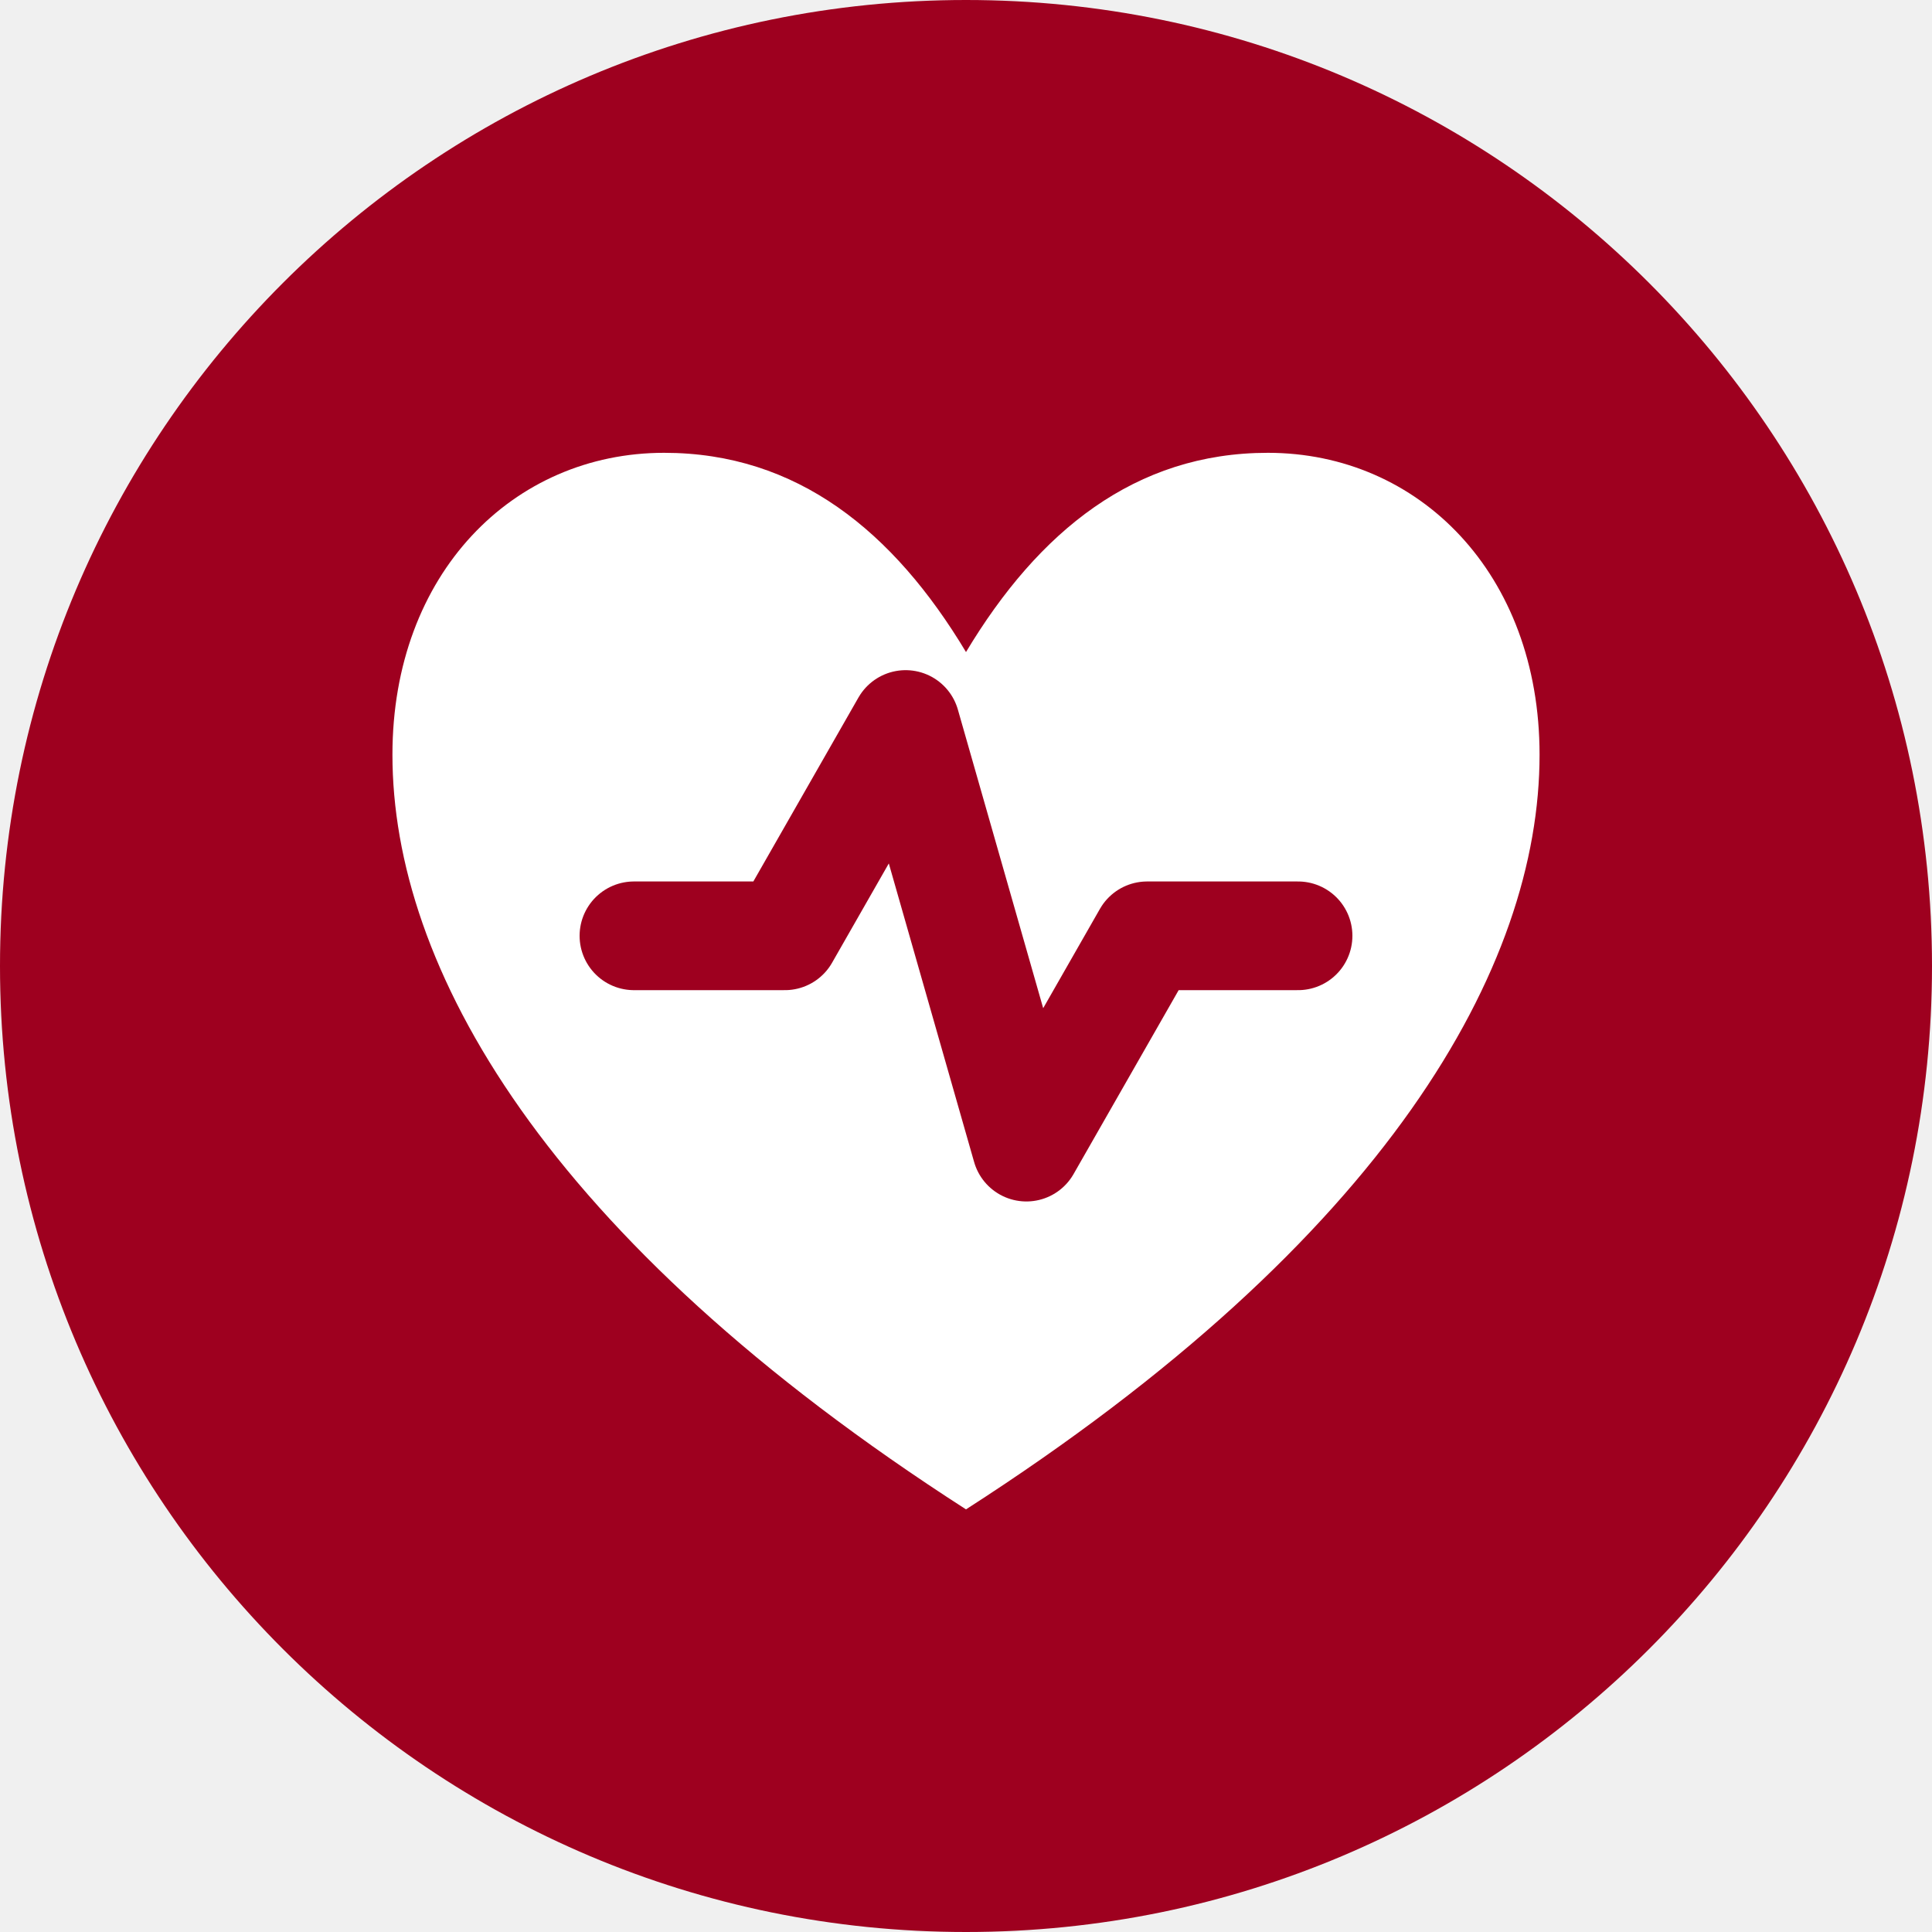
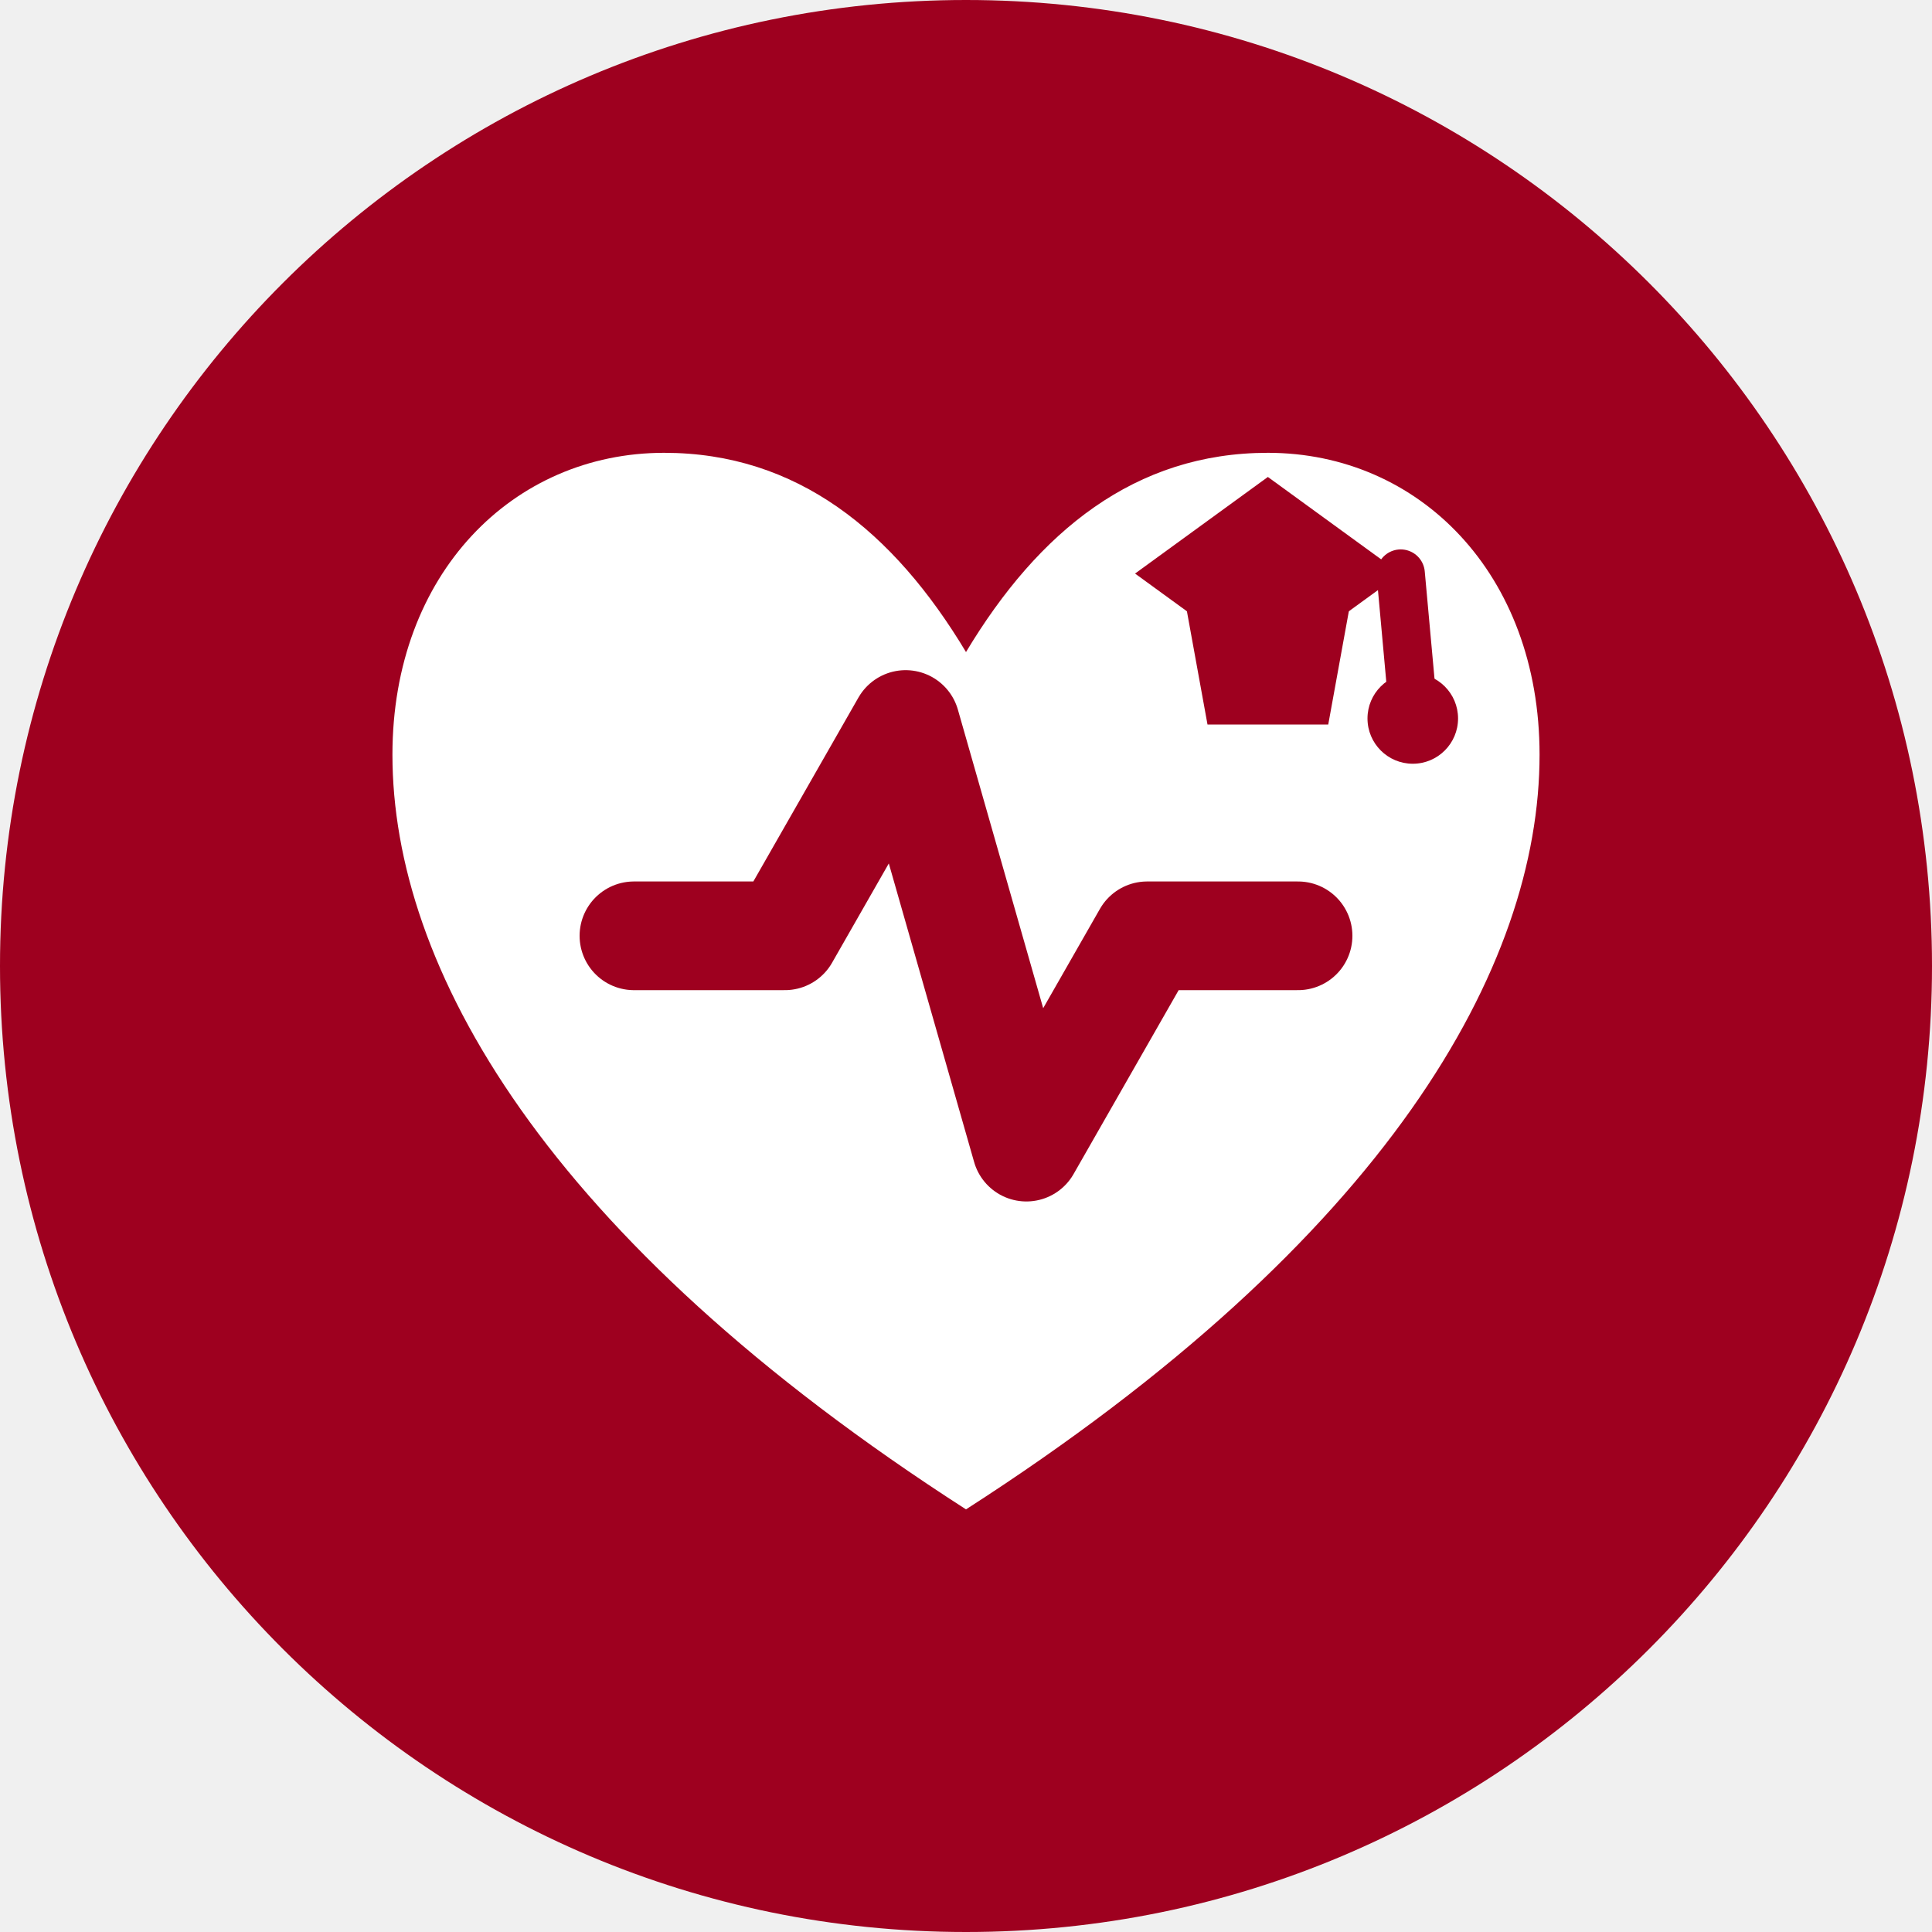
<svg xmlns="http://www.w3.org/2000/svg" viewBox="0 0 32 32">
  <circle cx="16" cy="16" r="16" fill="#9e001f" />
  <path d="M16 25 C9 20.5 6.5 16 6.5 12.5 C6.5 9.5 8.5 7.5 11 7.5 C13.2 7.5 14.8 8.8 16 10.8 C17.2 8.8 18.8 7.5 21 7.5 C23.5 7.5 25.5 9.5 25.5 12.5 C25.5 16 23 20.5 16 25 Z" fill="#ffffff" />
  <path d="M10.5 15.5 L13 15.5 L15 12 L17 19 L19 15.5 L21.5 15.5" fill="none" stroke="#9e001f" stroke-width="1.8" stroke-linecap="round" stroke-linejoin="round" />
+   <g fill="#9e001f">
+     <path d="M21 7.9 L23.2 9.5 L21 11.1 L18.8 9.5 Z" />
+     <path d="M19.6 9.8 L22.4 9.8 L22 12 L20 12 Z" />
+   </g>
+   <path d="M23.2 9.5 L23.4 11.7" fill="none" stroke="#9e001f" stroke-width="0.8" stroke-linecap="round" />
+   <circle cx="23.4" cy="11.9" r="0.75" fill="#9e001f" />
</svg>
